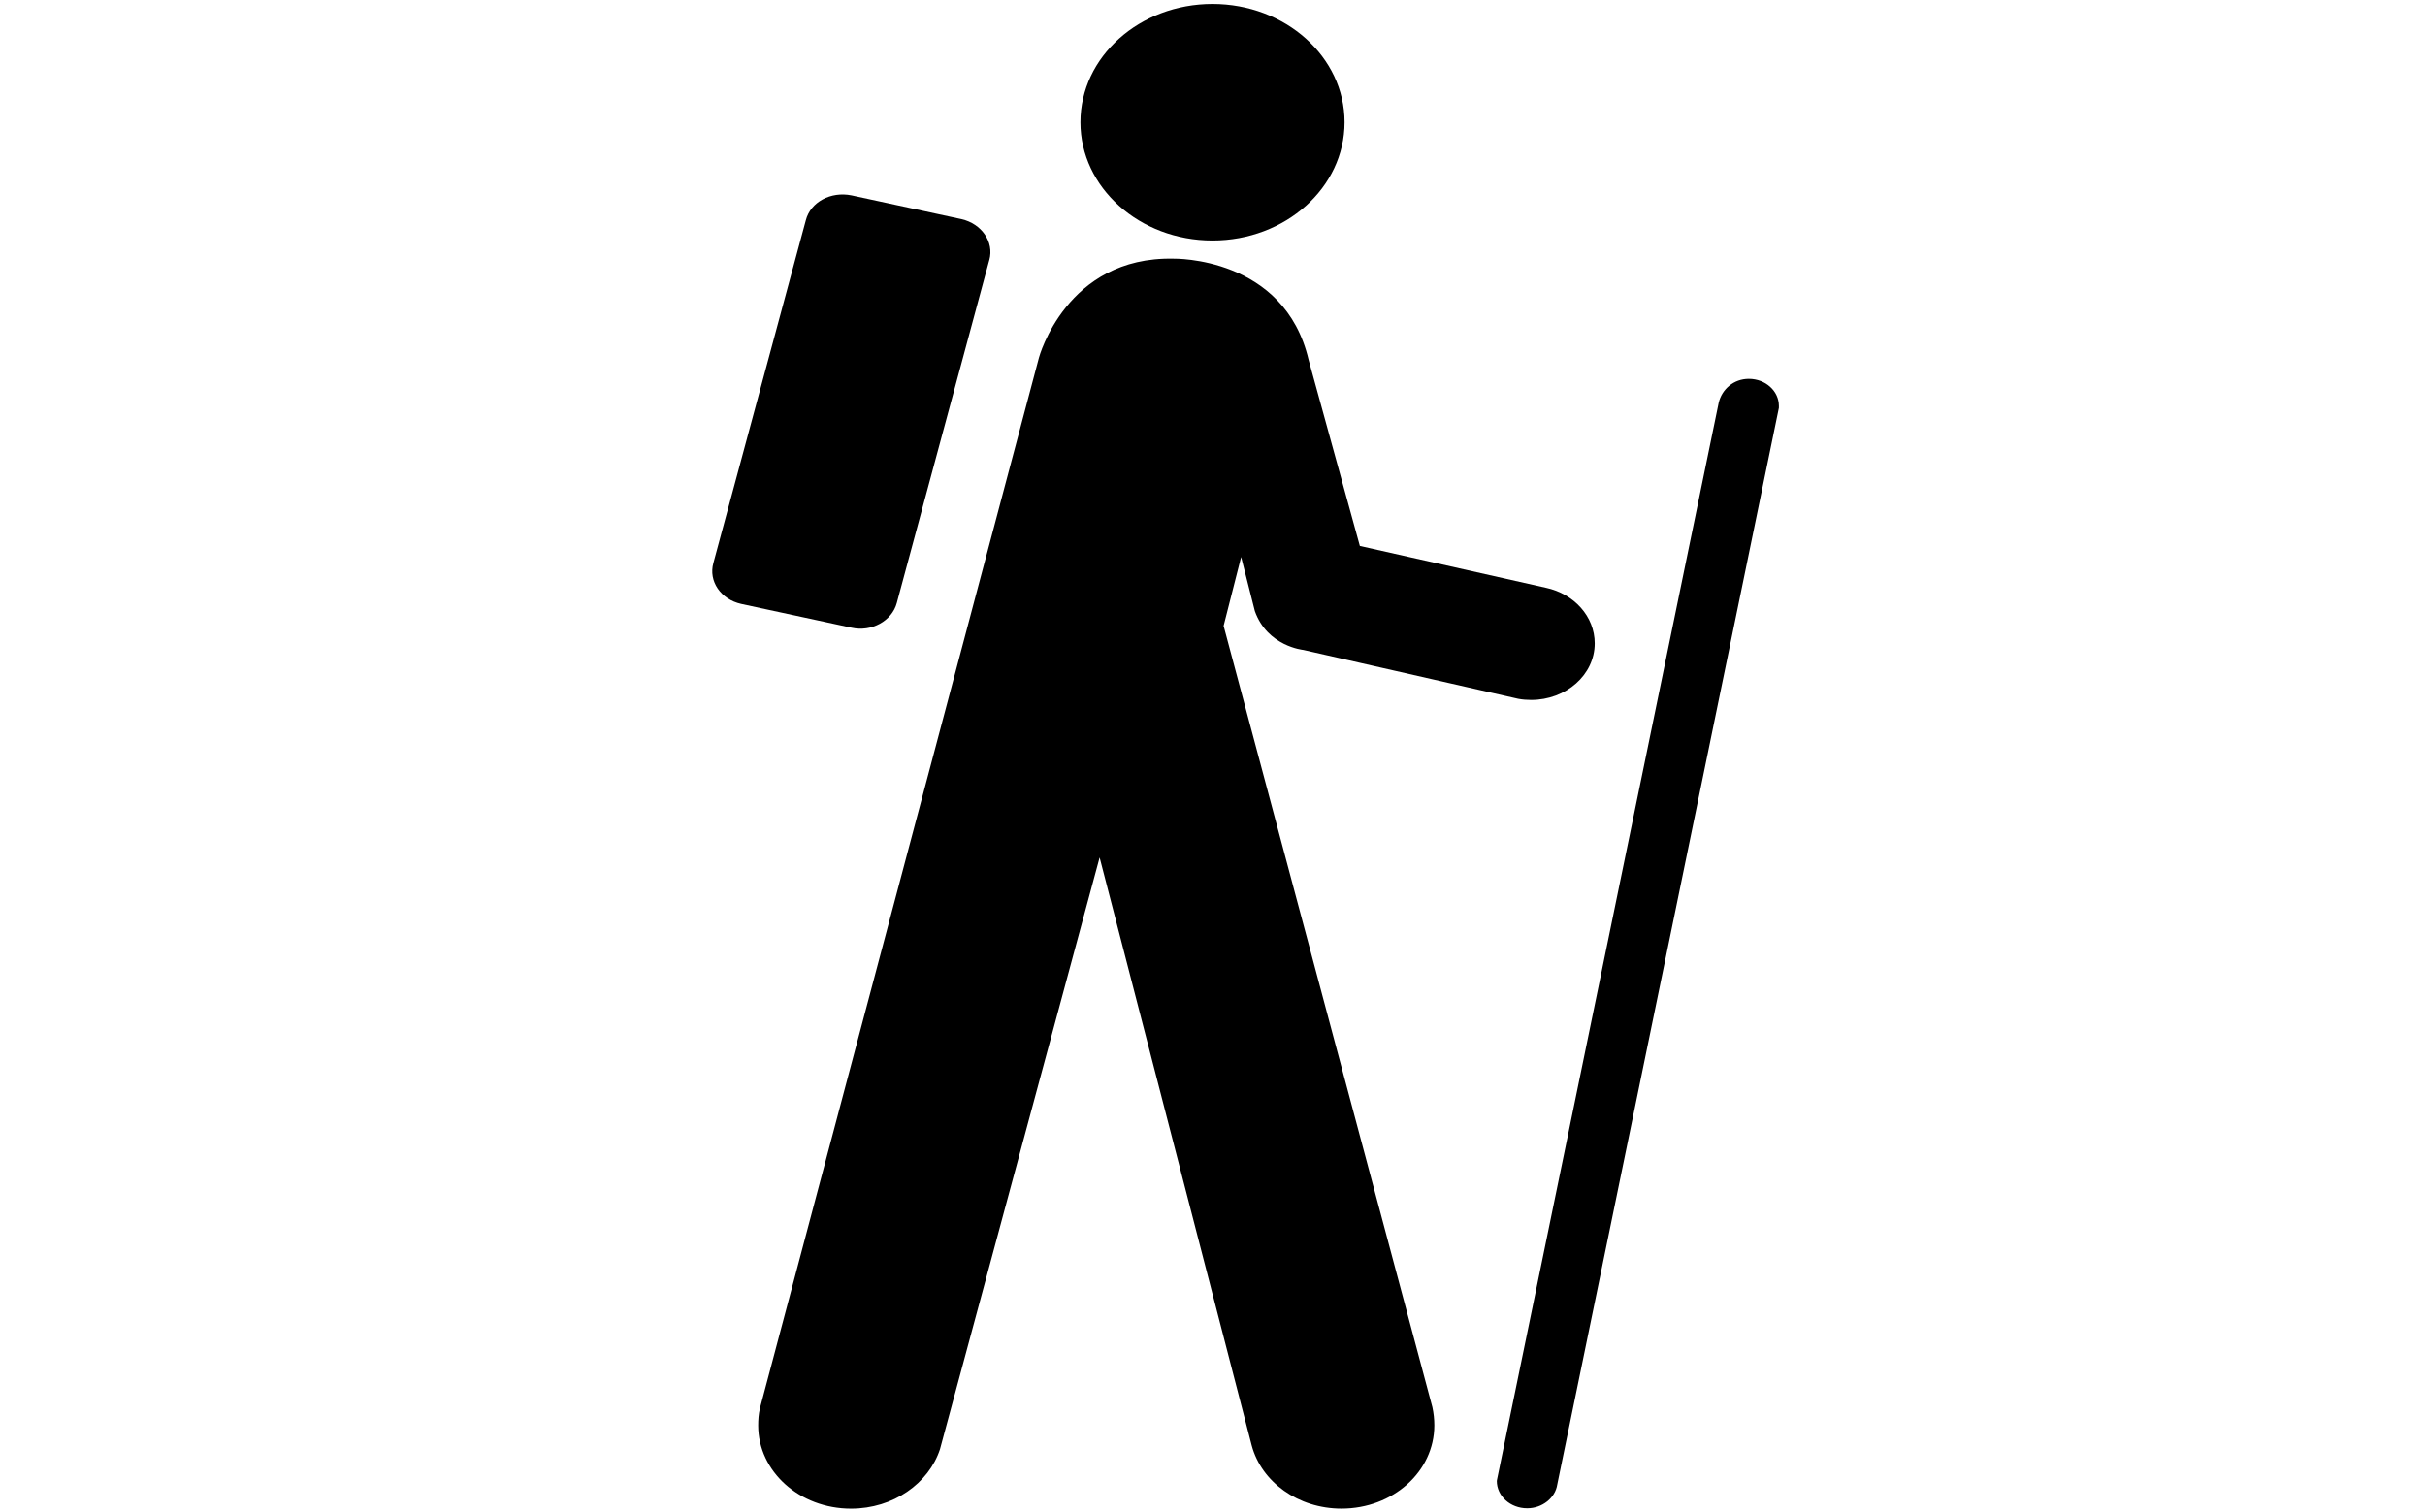
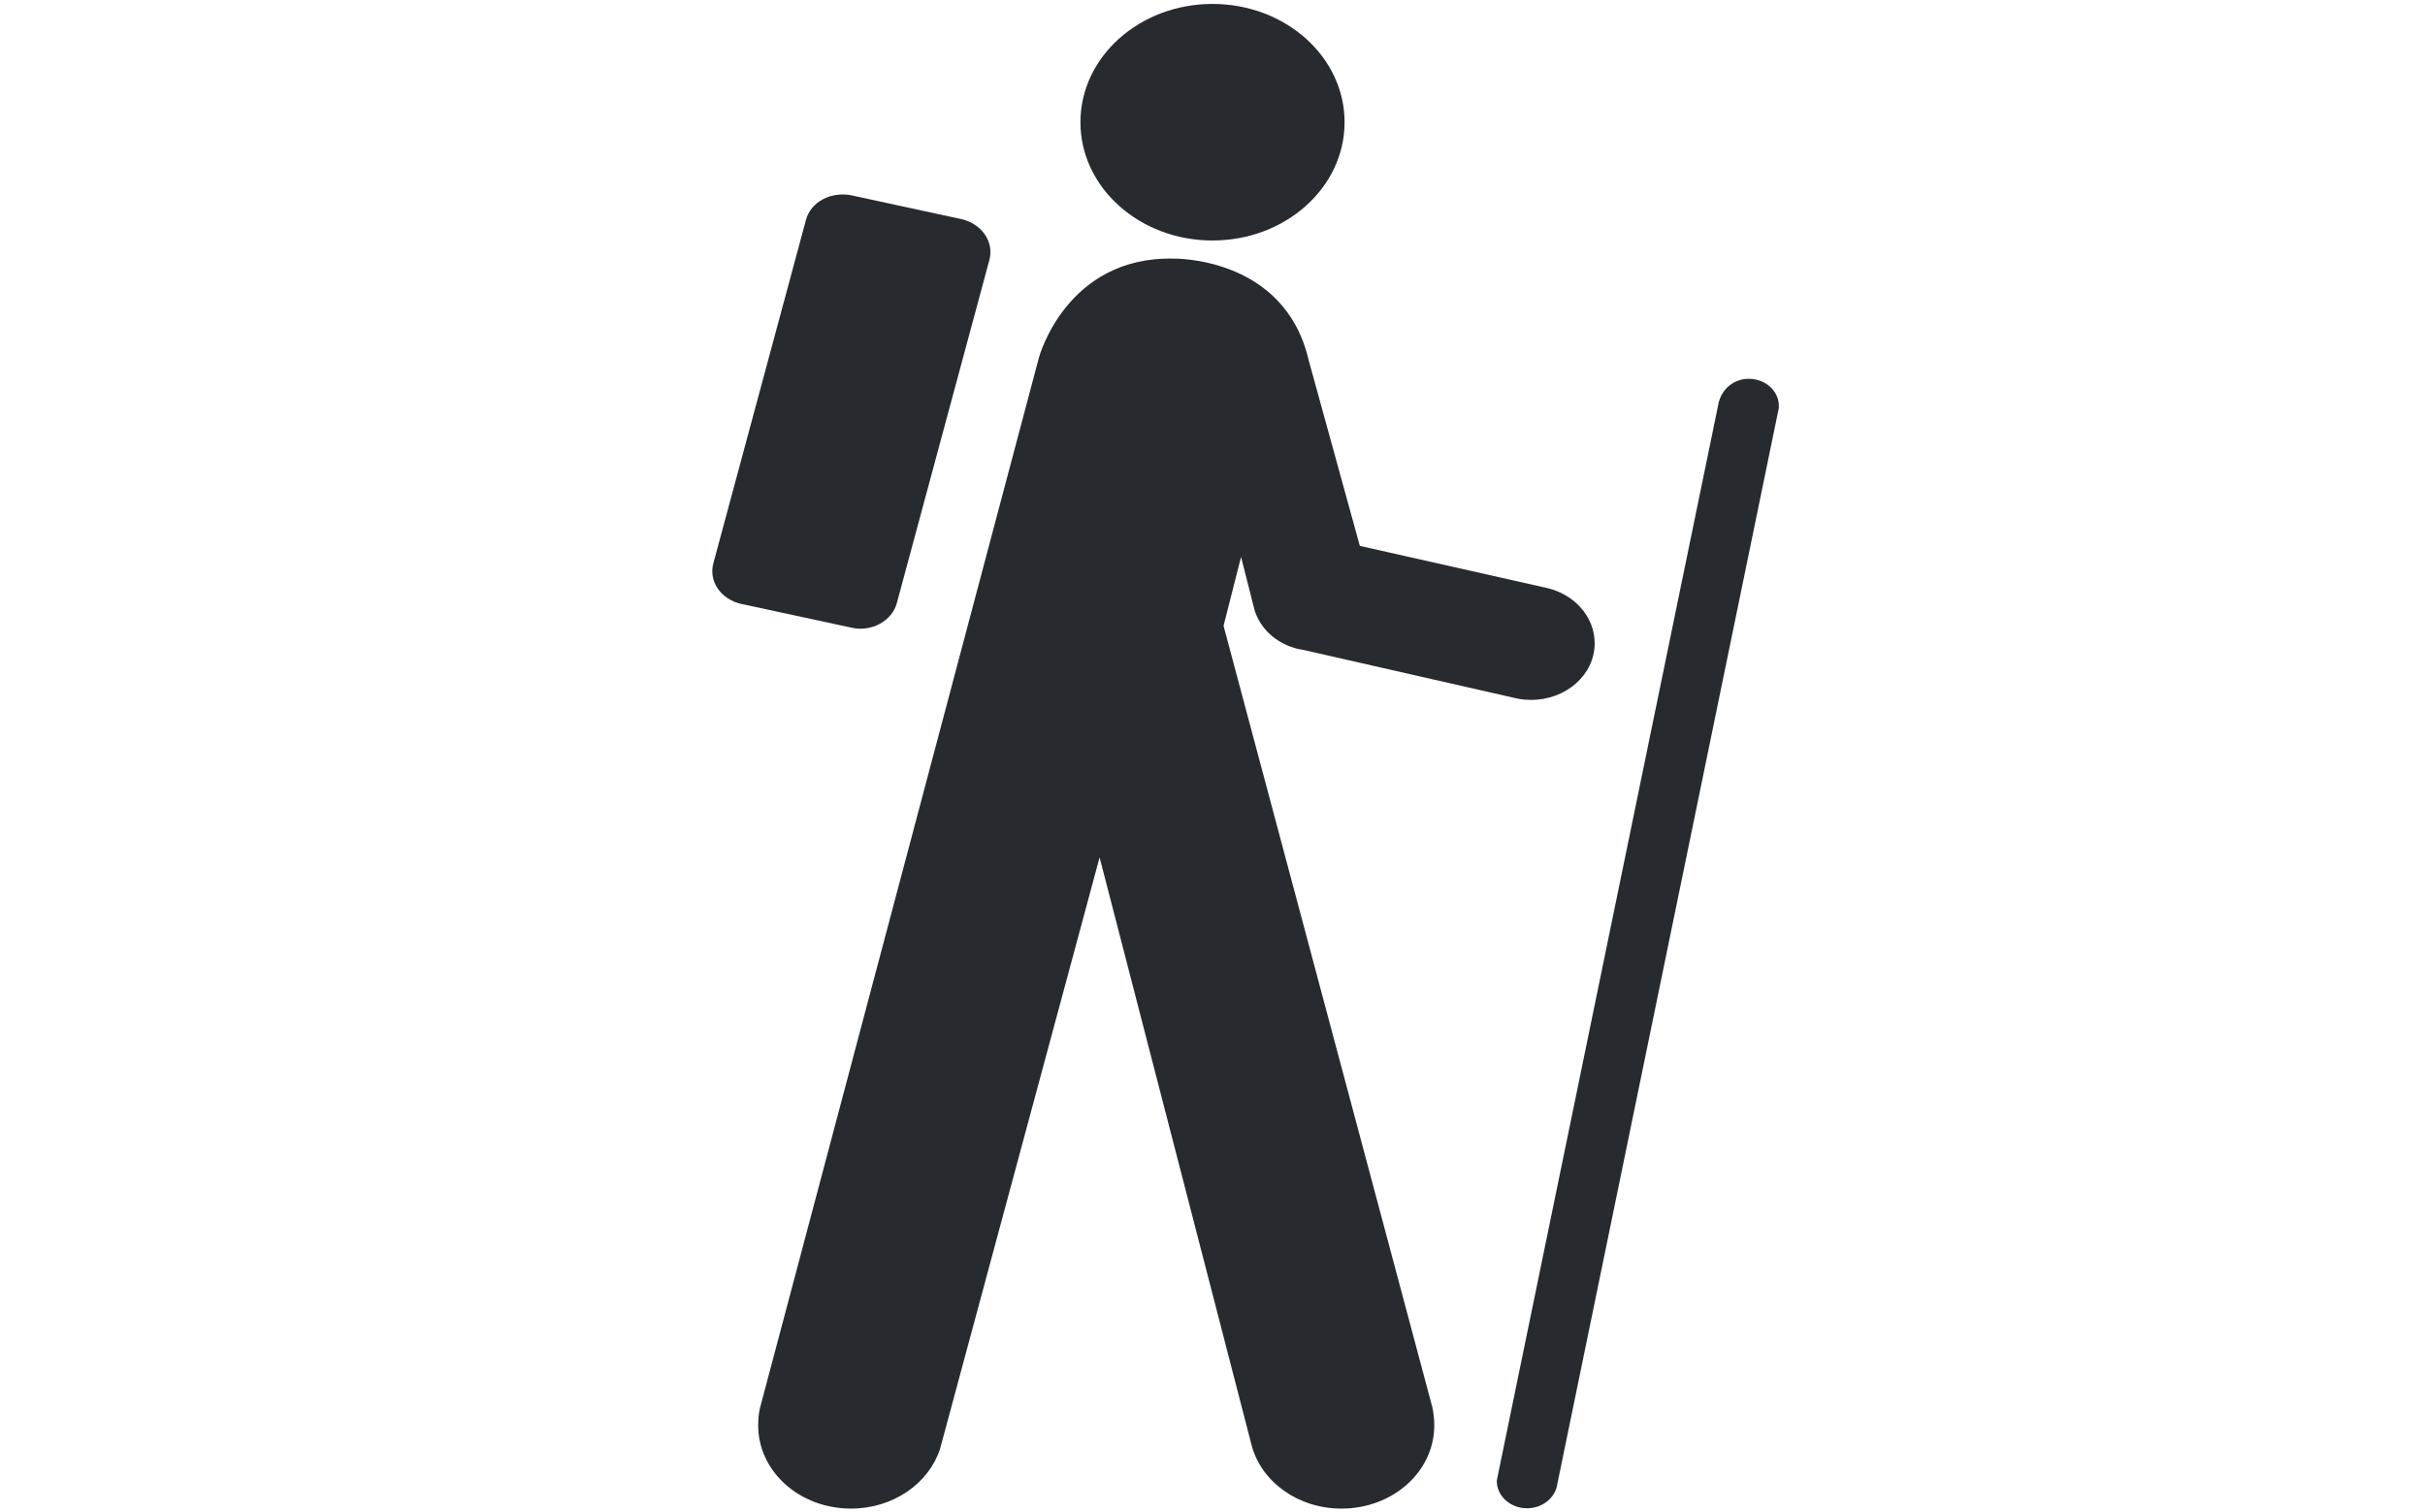
<svg xmlns="http://www.w3.org/2000/svg" width="77" height="48" id="svg5955" version="1.1">
  <defs id="defs5957" />
  <g id="layer1" transform="translate(0,-1004.362)">
-     <g id="g2992" transform="matrix(0.9783341,0,0,0.8762262,22.6768,130.178)">
-       <circle transform="matrix(3.158854,0,0,3.159067,-1783.669,152.1583)" cx="569.777" cy="269.048" r="1.357" id="circle2382" d="m 571.134,269.048 c 0,0.749 -0.608,1.357 -1.357,1.357 -0.749,0 -1.357,-0.608 -1.357,-1.357 0,-0.749 0.608,-1.357 1.357,-1.357 0.749,0 1.357,0.608 1.357,1.357 z" />
-       <path d="m 8.93,1007.094 c 0.164,-0.66 -0.256,-1.317 -0.9,-1.482 l -3.573,-0.862 c -0.67,-0.152 -1.33,0.24 -1.482,0.9 l -3.001,12.425 c -0.164,0.66 0.24,1.317 0.9,1.482 l 3.582,0.862 c 0.648,0.164 1.317,-0.243 1.472,-0.9 l 3.001,-12.425 z" id="path2384" />
-       <path d="m 25.41,1051.28 c 0,0.025 -0.009,0.051 -0.009,0.063 0,0.55 0.439,0.992 0.986,0.992 0.496,0 0.913,-0.382 0.976,-0.862 l 7.193,-39.021 c 0,-0.025 0,-0.051 0,-0.073 0,-0.534 -0.43,-0.979 -0.976,-0.979 -0.493,0 -0.872,0.379 -0.976,0.859 l -7.193,39.021 z" id="path2386" />
-       <path d="m 1.482,1048.724 c -0.041,0.199 -0.054,0.404 -0.054,0.607 0,1.671 1.343,3.017 3.014,3.017 1.371,0 2.521,-0.913 2.887,-2.155 l 5.181,-21.447 4.937,21.317 c 0.319,1.321 1.507,2.284 2.912,2.284 1.674,0 3.014,-1.346 3.014,-3.017 0,-0.231 -0.022,-0.445 -0.063,-0.66 l -6.776,-28.318 0.569,-2.496 0.445,1.962 c 0.407,1.279 1.57,1.406 1.57,1.406 l 6.978,1.772 c 0.139,0.029 0.278,0.041 0.42,0.041 1.137,0 2.063,-0.913 2.063,-2.05 0,-0.976 -0.673,-1.798 -1.586,-2.015 l -6.037,-1.516 -1.662,-6.738 c -0.783,-3.762 -4.381,-3.674 -4.381,-3.674 -3.491,-0.088 -4.372,3.586 -4.372,3.586 l -9.06,38.095 z" id="path2388" />
-     </g>
+     <circle d="m 571.134,269.048 c 0,0.749 -0.608,1.357 -1.357,1.357 -0.749,0 -1.357,-0.608 -1.357,-1.357 0,-0.749 0.608,-1.357 1.357,-1.357 0.749,0 1.357,0.608 1.357,1.357 z" id="circle2382" r="1.357" cy="269.048" cx="569.777" transform="matrix(3.090415,0,0,2.768057,-1722.347,263.5031)" style="fill:#272b30;fill-opacity:1" />
+     <path id="path2384" d="m 31.414,1012.62 c 0.161,-0.579 -0.25,-1.154 -0.881,-1.298 l -3.495,-0.756 c -0.655,-0.133 -1.301,0.21 -1.449,0.789 l -2.936,10.887 c -0.161,0.579 0.235,1.154 0.881,1.298 l 3.505,0.756 c 0.634,0.144 1.289,-0.213 1.44,-0.789 l 2.936,-10.887 z" style="fill:#272b30;fill-opacity:1" />
+     <path id="path2386" d="m 47.536,1051.337 c 0,0.022 -0.009,0.045 -0.009,0.055 0,0.482 0.43,0.869 0.964,0.869 0.485,0 0.893,-0.335 0.955,-0.756 l 7.037,-34.191 c 0,-0.022 0,-0.045 0,-0.064 0,-0.468 -0.42,-0.858 -0.955,-0.858 -0.482,0 -0.853,0.332 -0.955,0.753 l -7.037,34.191 z" style="stroke:none;stroke-opacity:1;fill:#272b30;fill-opacity:1" />
+     <path id="path2388" d="m 24.127,1049.097 c -0.04,0.174 -0.053,0.354 -0.053,0.531 0,1.464 1.313,2.643 2.948,2.643 1.341,0 2.466,-0.8 2.825,-1.888 l 5.068,-18.792 4.83,18.679 c 0.312,1.157 1.474,2.001 2.849,2.001 1.638,0 2.948,-1.179 2.948,-2.643 0,-0.202 -0.022,-0.39 -0.062,-0.579 l -6.629,-24.813 0.556,-2.187 0.436,1.719 c 0.399,1.121 1.536,1.232 1.536,1.232 l 6.827,1.553 c 0.136,0.025 0.272,0.036 0.411,0.036 1.113,0 2.018,-0.8 2.018,-1.796 0,-0.855 -0.658,-1.575 -1.551,-1.766 l -5.906,-1.329 -1.626,-5.904 c -0.766,-3.297 -4.286,-3.219 -4.286,-3.219 -3.415,-0.077 -4.277,3.142 -4.277,3.142 l -8.863,33.38 z" style="fill:#272b30;fill-opacity:1" />
  </g>
</svg>
